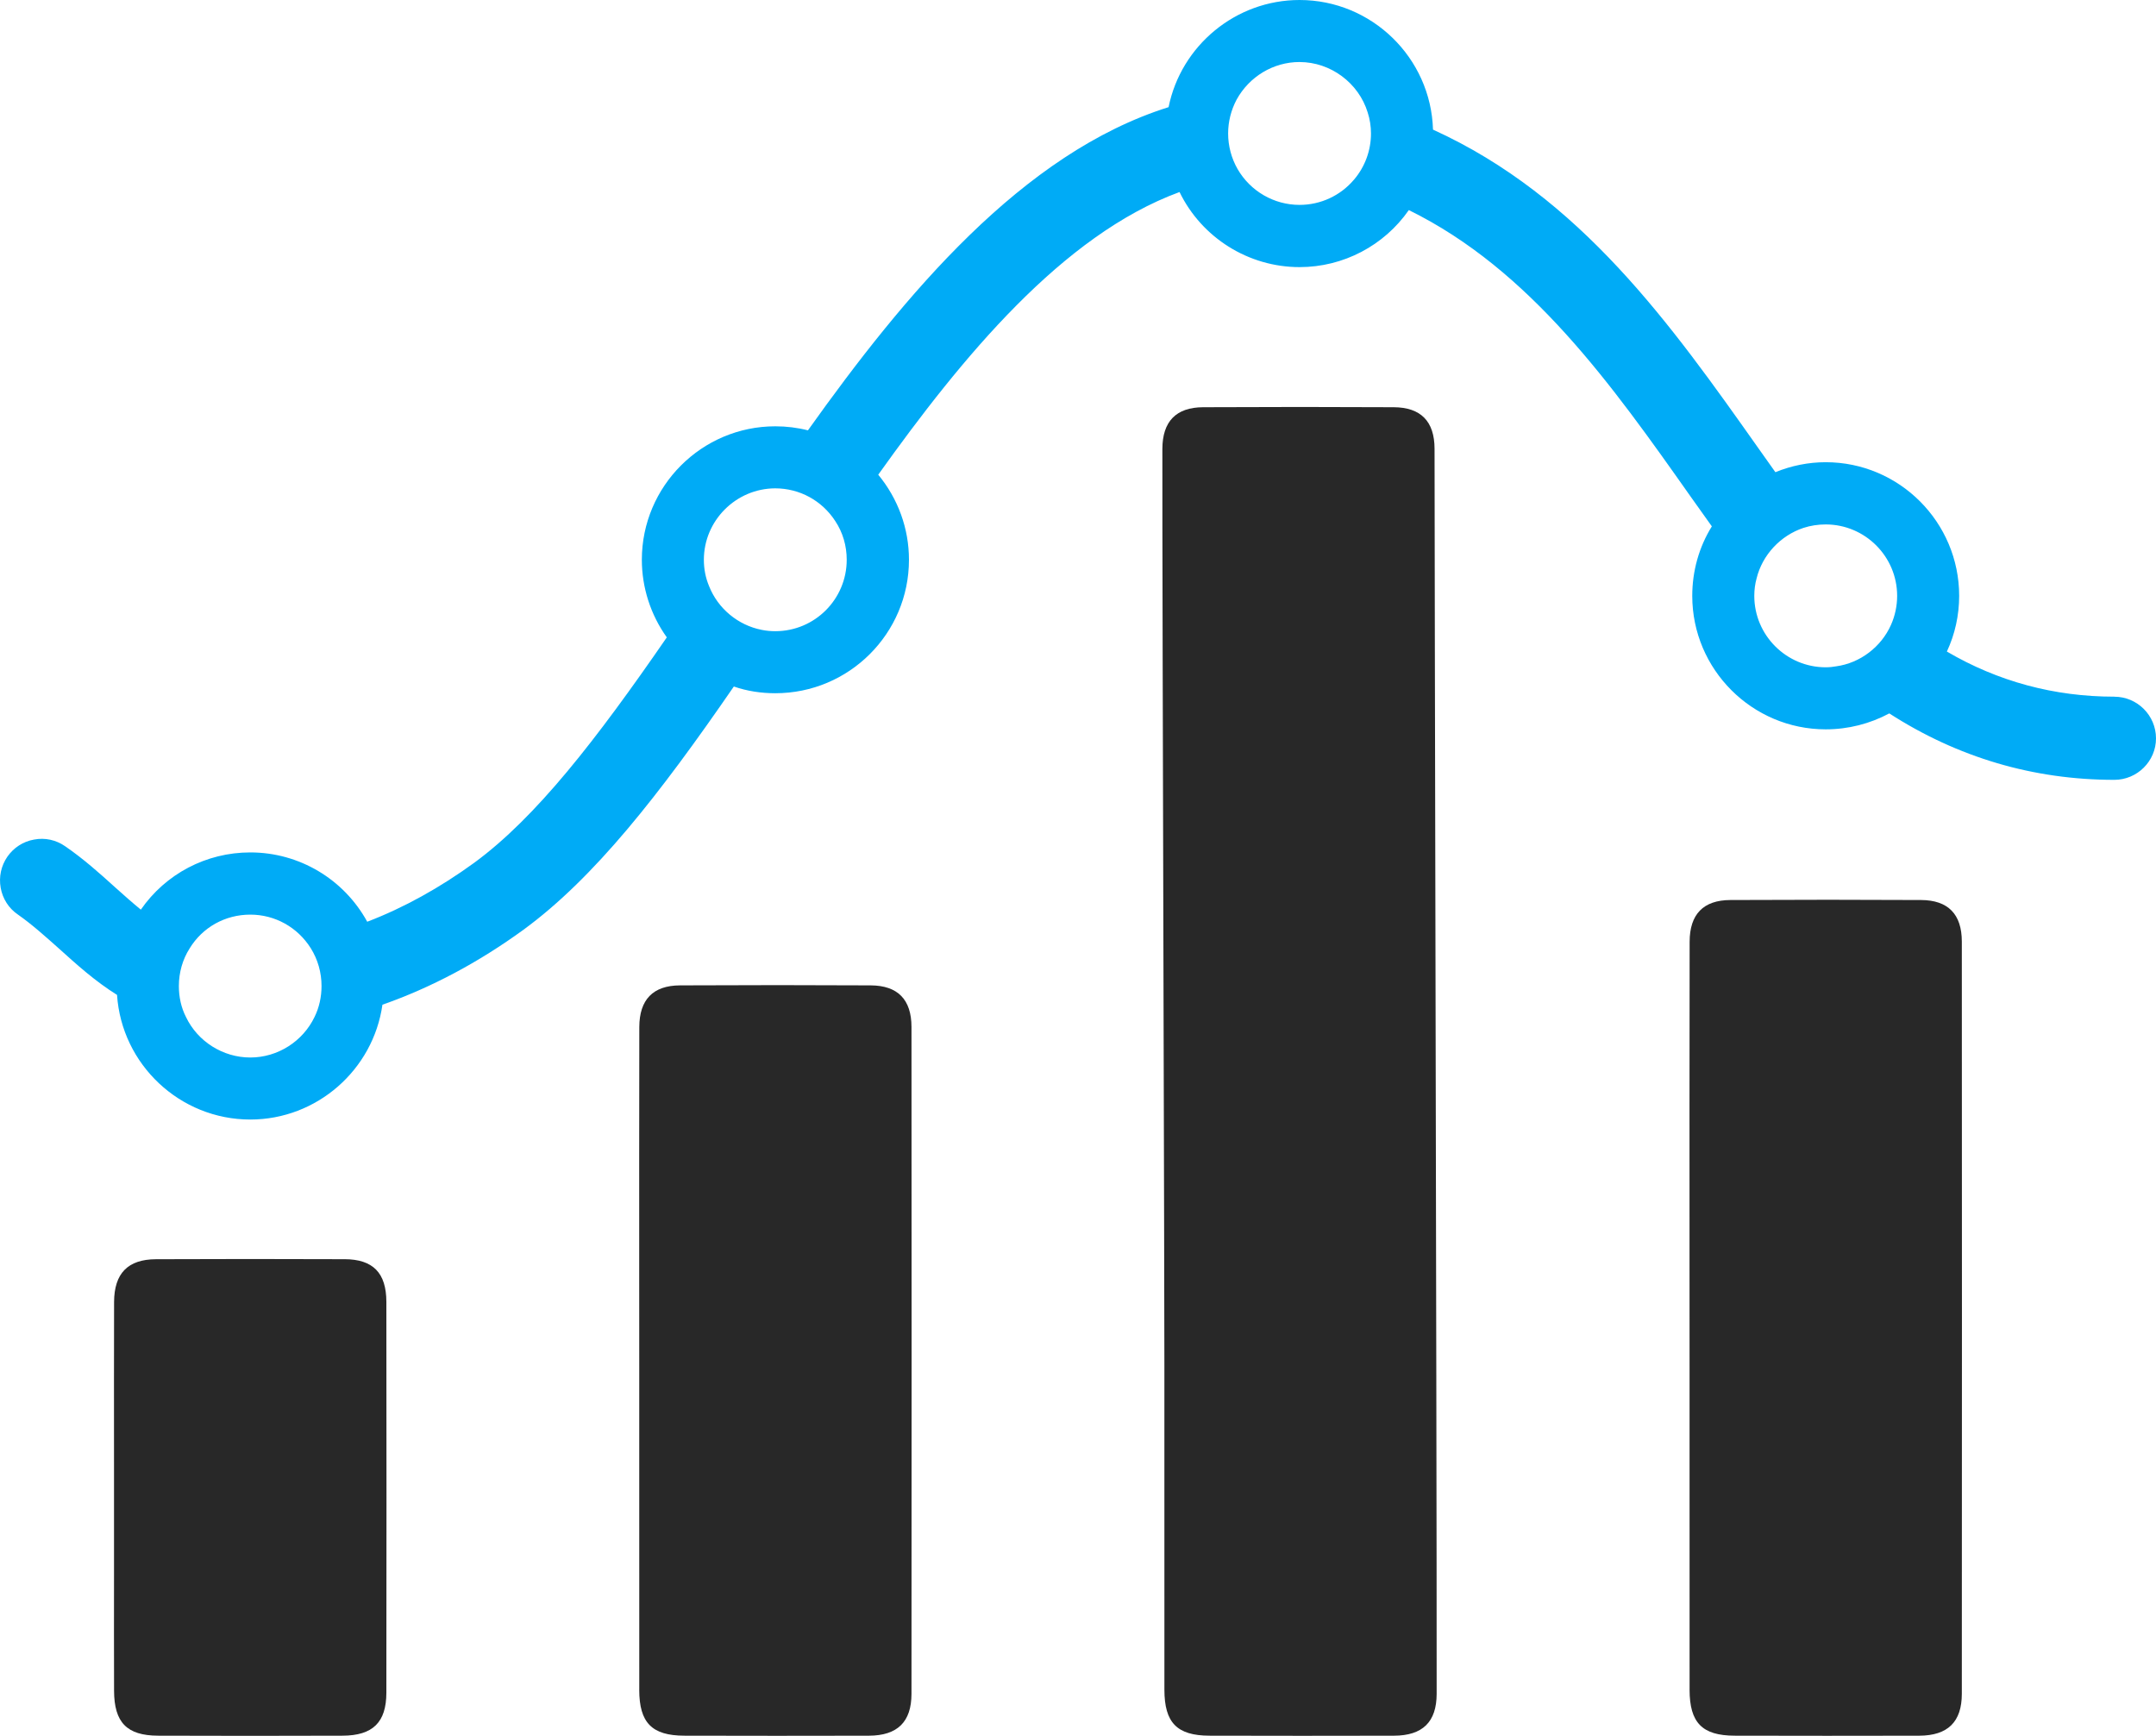
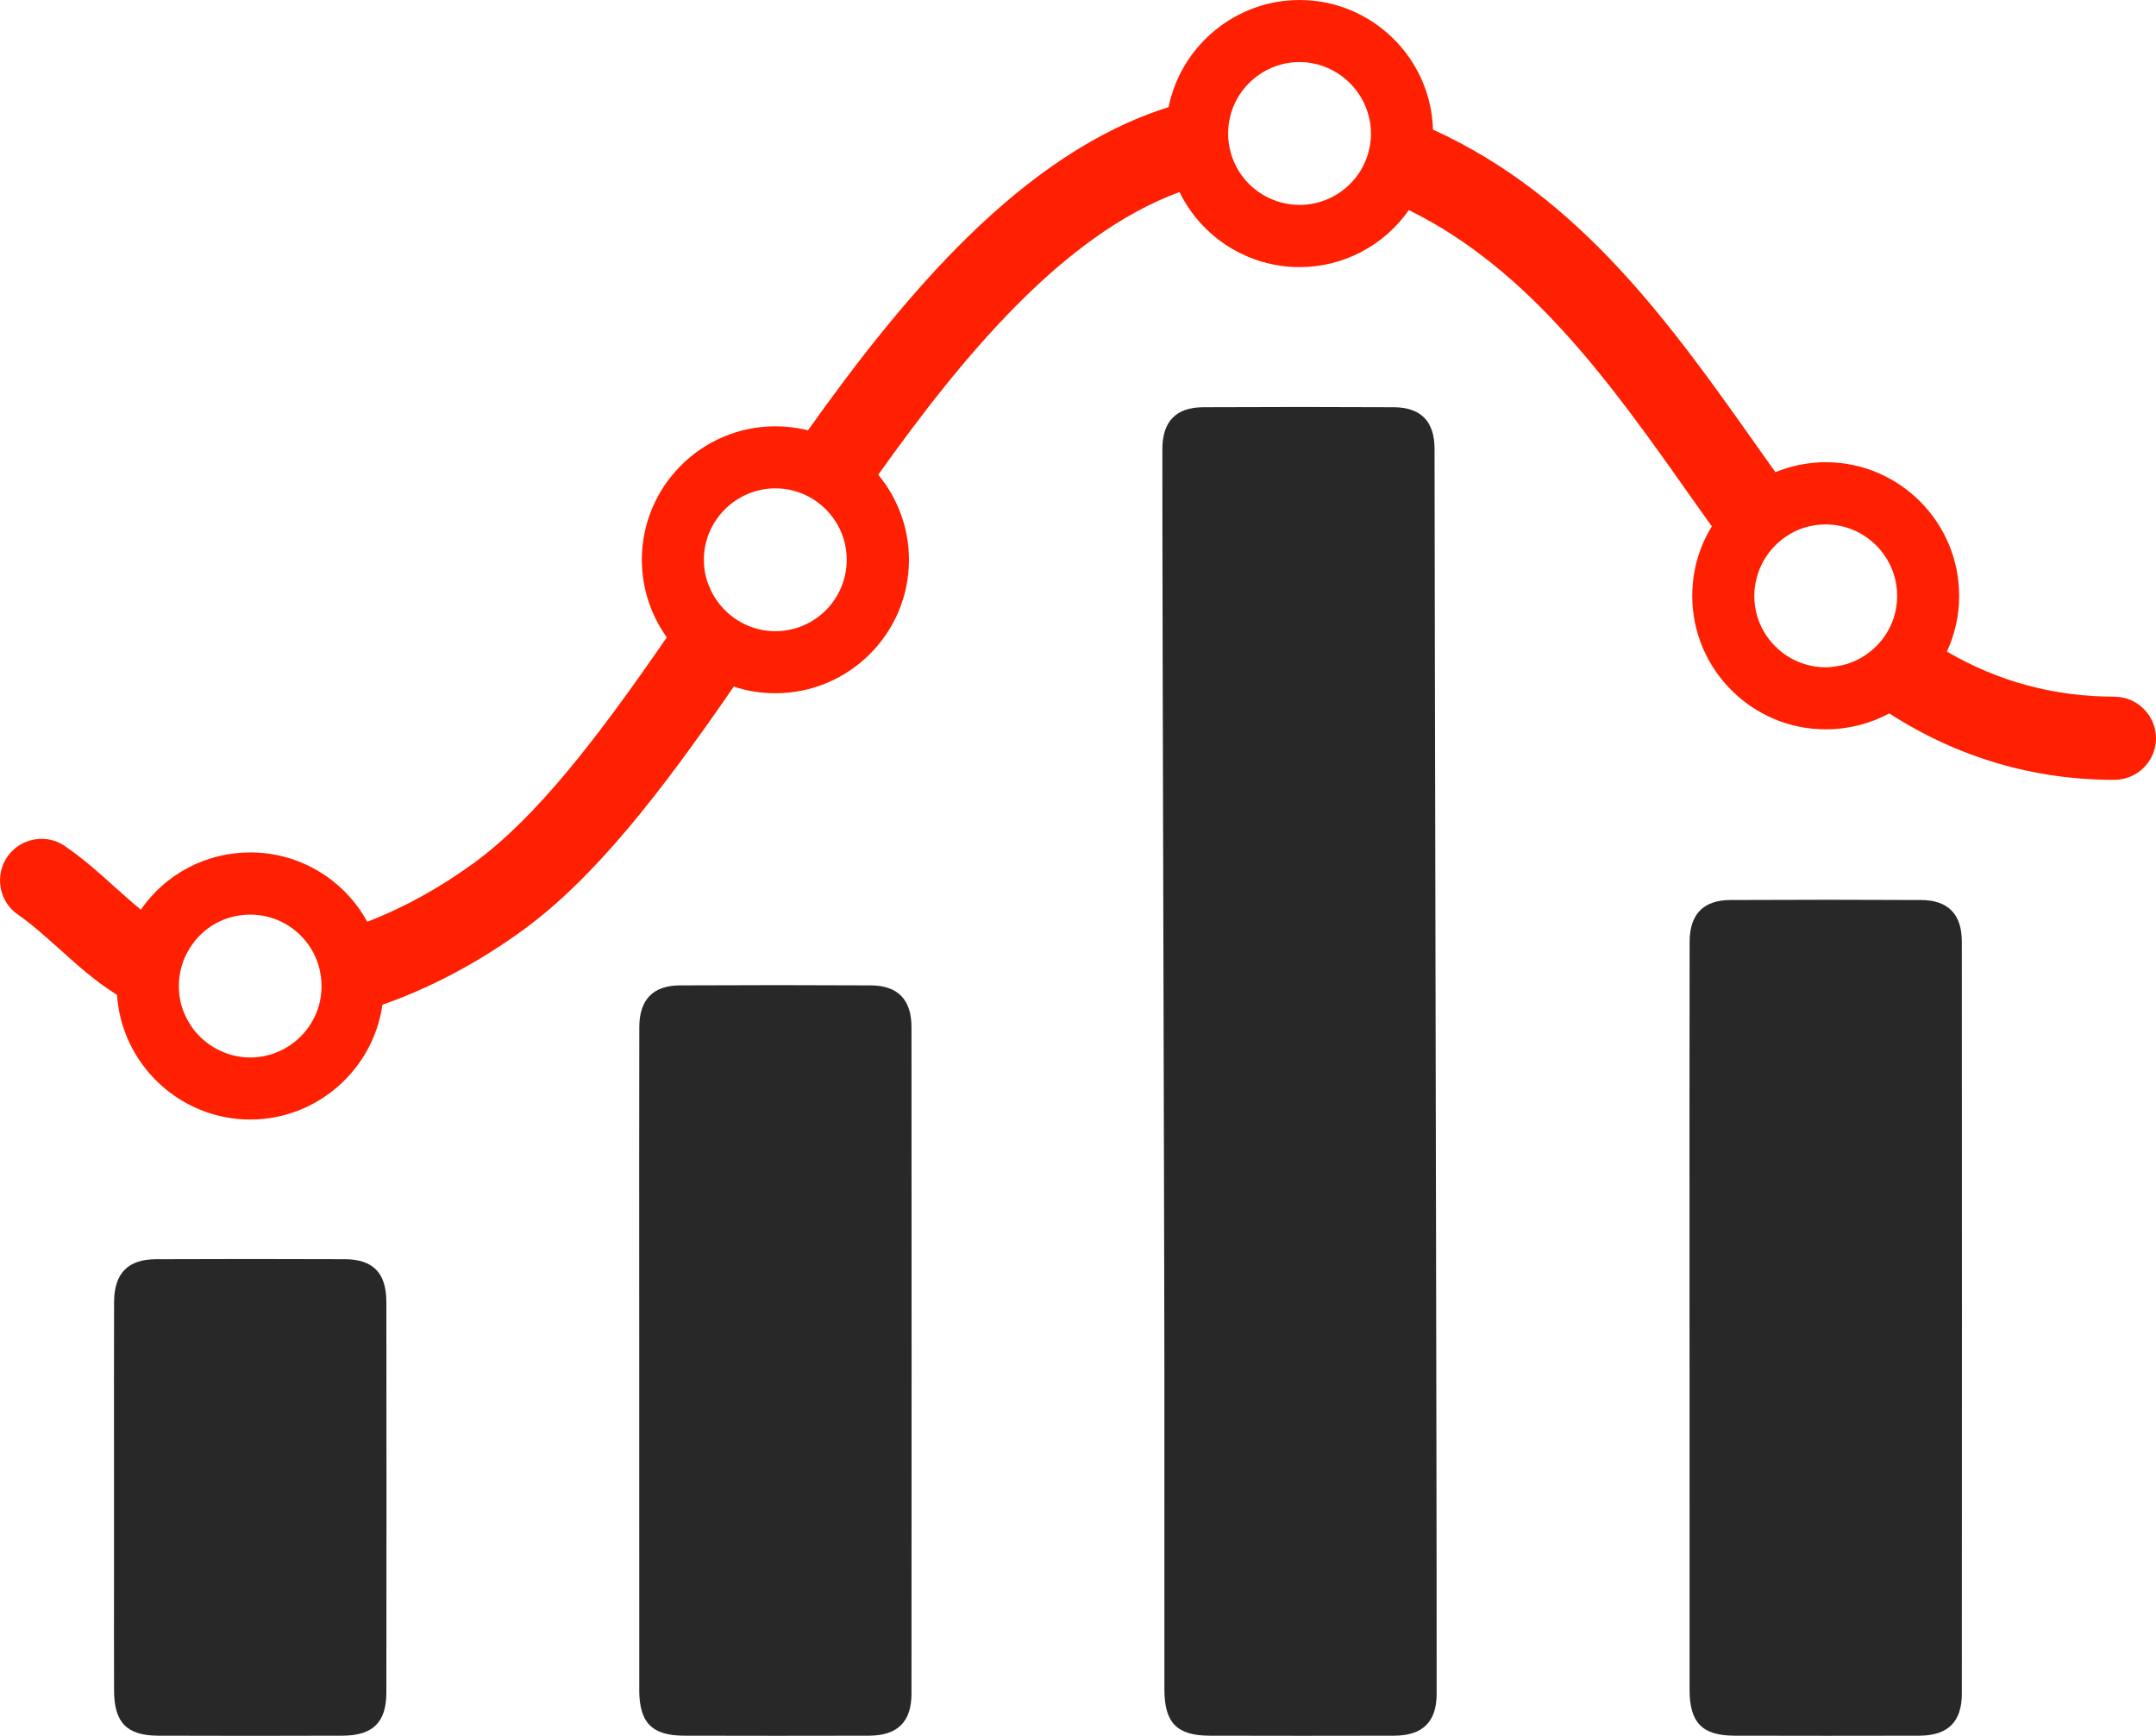
<svg xmlns="http://www.w3.org/2000/svg" id="Layer_2" data-name="Layer 2" viewBox="0 0 123.936 99.785">
  <g id="Color" fill="#00ABF6">
-     <path d="M121.541,40.048c-3.455,0-6.689-.872-9.626-2.594.464-.994.706-2.086.706-3.201,0-4.239-3.444-7.683-7.672-7.683-.993,0-1.976.199-2.892.574-.32-.452-.64-.905-.971-1.369-5.023-7.109-10.222-14.461-18.711-18.324-.121-4.129-3.521-7.451-7.672-7.451-3.665,0-6.811,2.616-7.528,6.16-8.411,2.638-15.178,10.785-20.731,18.578-.607-.155-1.236-.232-1.876-.232-4.228,0-7.672,3.444-7.672,7.672,0,1.601.508,3.168,1.435,4.46-4.062,5.895-7.517,10.354-11.072,12.959-1.976,1.435-4.04,2.583-6.149,3.389-1.336-2.439-3.897-3.985-6.722-3.985-2.539,0-4.868,1.236-6.292,3.29-.486-.398-.971-.828-1.512-1.314-.828-.751-1.777-1.601-2.837-2.329-.519-.364-1.159-.508-1.788-.386-.629.11-1.17.464-1.534.983-.364.53-.497,1.159-.386,1.788s.464,1.181.982,1.534c.806.563,1.568,1.247,2.373,1.965,1.016.916,2.064,1.866,3.334,2.66.265,3.996,3.61,7.164,7.661,7.164,3.83,0,7.065-2.859,7.595-6.601,2.804-.982,5.519-2.428,8.102-4.305,4.073-2.98,7.804-7.749,12.098-13.986.762.265,1.568.386,2.384.386,4.239,0,7.683-3.433,7.683-7.672,0-1.799-.629-3.51-1.766-4.89,4.813-6.745,10.586-13.776,17.32-16.249,1.27,2.616,3.952,4.316,6.899,4.316,2.517,0,4.857-1.236,6.281-3.278,6.988,3.433,11.679,10.056,16.216,16.492.397.552.795,1.115,1.203,1.689-.74,1.192-1.126,2.572-1.126,3.996,0,4.228,3.444,7.672,7.672,7.672,1.292,0,2.539-.32,3.654-.916,3.941,2.539,8.29,3.819,12.937,3.819,1.314,0,2.395-1.071,2.395-2.384,0-1.325-1.082-2.395-2.395-2.395ZM108.703,35.92c-.563,1.269-1.777,2.197-3.157,2.384-.177.033-.386.055-.596.055-2.263,0-4.106-1.843-4.106-4.106,0-.342.044-.684.132-1.004.331-1.347,1.369-2.462,2.694-2.903.408-.133.839-.199,1.28-.199,2.263,0,4.106,1.843,4.106,4.106,0,.574-.122,1.148-.353,1.667ZM74.703,3.566c1.788,0,3.4,1.203,3.919,2.903.121.375.188.784.188,1.203,0,.971-.342,1.91-.971,2.649-.784.927-1.921,1.457-3.135,1.457-1.468,0-2.826-.784-3.565-2.064-.353-.618-.541-1.325-.541-2.042,0-.673.166-1.336.486-1.943.729-1.325,2.109-2.164,3.621-2.164ZM44.568,36.284c-.254,0-.519-.022-.784-.077-1.358-.265-2.517-1.225-3.025-2.517-.199-.475-.298-.983-.298-1.512,0-2.252,1.843-4.095,4.095-4.106,1.413,0,2.694.706,3.455,1.876.441.662.662,1.435.662,2.23,0,2.263-1.832,4.106-4.106,4.106ZM18.086,58.45c-.673,1.413-2.119,2.34-3.698,2.34-1.568,0-3.025-.916-3.698-2.329-.276-.541-.408-1.148-.408-1.777,0-.773.21-1.523.618-2.164.74-1.214,2.042-1.943,3.488-1.943,1.413,0,2.715.718,3.477,1.932.408.651.618,1.402.618,2.175,0,.618-.132,1.225-.397,1.766Z" />
+     <path d="M121.541,40.048c-3.455,0-6.689-.872-9.626-2.594.464-.994.706-2.086.706-3.201,0-4.239-3.444-7.683-7.672-7.683-.993,0-1.976.199-2.892.574-.32-.452-.64-.905-.971-1.369-5.023-7.109-10.222-14.461-18.711-18.324-.121-4.129-3.521-7.451-7.672-7.451-3.665,0-6.811,2.616-7.528,6.16-8.411,2.638-15.178,10.785-20.731,18.578-.607-.155-1.236-.232-1.876-.232-4.228,0-7.672,3.444-7.672,7.672,0,1.601.508,3.168,1.435,4.46-4.062,5.895-7.517,10.354-11.072,12.959-1.976,1.435-4.04,2.583-6.149,3.389-1.336-2.439-3.897-3.985-6.722-3.985-2.539,0-4.868,1.236-6.292,3.29-.486-.398-.971-.828-1.512-1.314-.828-.751-1.777-1.601-2.837-2.329-.519-.364-1.159-.508-1.788-.386-.629.11-1.17.464-1.534.983-.364.53-.497,1.159-.386,1.788s.464,1.181.982,1.534c.806.563,1.568,1.247,2.373,1.965,1.016.916,2.064,1.866,3.334,2.66.265,3.996,3.61,7.164,7.661,7.164,3.83,0,7.065-2.859,7.595-6.601,2.804-.982,5.519-2.428,8.102-4.305,4.073-2.98,7.804-7.749,12.098-13.986.762.265,1.568.386,2.384.386,4.239,0,7.683-3.433,7.683-7.672,0-1.799-.629-3.51-1.766-4.89,4.813-6.745,10.586-13.776,17.32-16.249,1.27,2.616,3.952,4.316,6.899,4.316,2.517,0,4.857-1.236,6.281-3.278,6.988,3.433,11.679,10.056,16.216,16.492.397.552.795,1.115,1.203,1.689-.74,1.192-1.126,2.572-1.126,3.996,0,4.228,3.444,7.672,7.672,7.672,1.292,0,2.539-.32,3.654-.916,3.941,2.539,8.29,3.819,12.937,3.819,1.314,0,2.395-1.071,2.395-2.384,0-1.325-1.082-2.395-2.395-2.395ZM108.703,35.92c-.563,1.269-1.777,2.197-3.157,2.384-.177.033-.386.055-.596.055-2.263,0-4.106-1.843-4.106-4.106,0-.342.044-.684.132-1.004.331-1.347,1.369-2.462,2.694-2.903.408-.133.839-.199,1.28-.199,2.263,0,4.106,1.843,4.106,4.106,0,.574-.122,1.148-.353,1.667ZM74.703,3.566c1.788,0,3.4,1.203,3.919,2.903.121.375.188.784.188,1.203,0,.971-.342,1.91-.971,2.649-.784.927-1.921,1.457-3.135,1.457-1.468,0-2.826-.784-3.565-2.064-.353-.618-.541-1.325-.541-2.042,0-.673.166-1.336.486-1.943.729-1.325,2.109-2.164,3.621-2.164ZM44.568,36.284c-.254,0-.519-.022-.784-.077-1.358-.265-2.517-1.225-3.025-2.517-.199-.475-.298-.983-.298-1.512,0-2.252,1.843-4.095,4.095-4.106,1.413,0,2.694.706,3.455,1.876.441.662.662,1.435.662,2.23,0,2.263-1.832,4.106-4.106,4.106ZM18.086,58.45c-.673,1.413-2.119,2.34-3.698,2.34-1.568,0-3.025-.916-3.698-2.329-.276-.541-.408-1.148-.408-1.777,0-.773.21-1.523.618-2.164.74-1.214,2.042-1.943,3.488-1.943,1.413,0,2.715.718,3.477,1.932.408.651.618,1.402.618,2.175,0,.618-.132,1.225-.397,1.766Z" fill="#FE2001" />
  </g>
  <g id="Grey" fill="#282828">
    <path d="M36.746,97.136c.002,1.895.727,2.635,2.588,2.639,3.537.009,7.073.011,10.61.001,1.649-.005,2.45-.792,2.452-2.407.009-12.63.009-25.705,0-38.335-.001-1.577-.79-2.382-2.344-2.39-3.484-.019-7.07-.019-10.963,0-1.549.007-2.336.815-2.339,2.401-.009,4.402-.008,10.642-.006,14.255l.002,5.254v5.127c-.002,4.485-.002,8.97.002,13.455Z" />
    <path d="M66.935,97.136c.002,1.895.727,2.635,2.588,2.639,3.537.009,7.074.011,10.61.001,1.648-.005,2.45-.792,2.452-2.407.006-7.446-.035-26.689-.07-43.668-.025-11.869-.047-22.72-.051-27.902-.001-1.577-.79-2.382-2.344-2.39-3.48-.019-7.168-.019-10.963,0-1.549.008-2.336.815-2.339,2.401-.008,3.619.032,18.282.066,31.219.026,9.832.05,18.792.05,21.525v5.127c-.002,4.485-.002,8.97.001,13.455Z" />
    <path d="M97.124,97.136c.002,1.895.727,2.635,2.588,2.639,3.537.008,7.074.011,10.61.001,1.648-.005,2.45-.792,2.452-2.407.009-12.63.009-30.612,0-43.242-.001-1.577-.79-2.382-2.344-2.39-3.484-.019-7.07-.019-10.964,0-1.549.007-2.336.816-2.339,2.401-.01,4.531-.008,14.416-.006,18.948l.002,5.467v5.18c-.002,4.468-.003,8.935.002,13.403Z" />
    <path d="M19.807,72.385c-1.912-.007-3.74-.011-5.506-.011-1.837,0-3.607.004-5.339.012-1.612.007-2.398.812-2.404,2.461-.008,2.167-.006,6.356-.004,9.697v3.483s0,2.575,0,2.575c-.002,2.196-.004,4.393.003,6.589.006,1.829.739,2.578,2.529,2.584,3.499.013,7.067.013,10.607,0,1.738-.006,2.514-.767,2.517-2.467.011-6.14.008-16.246,0-22.471-.003-1.667-.766-2.447-2.401-2.453Z" />
  </g>
</svg>
